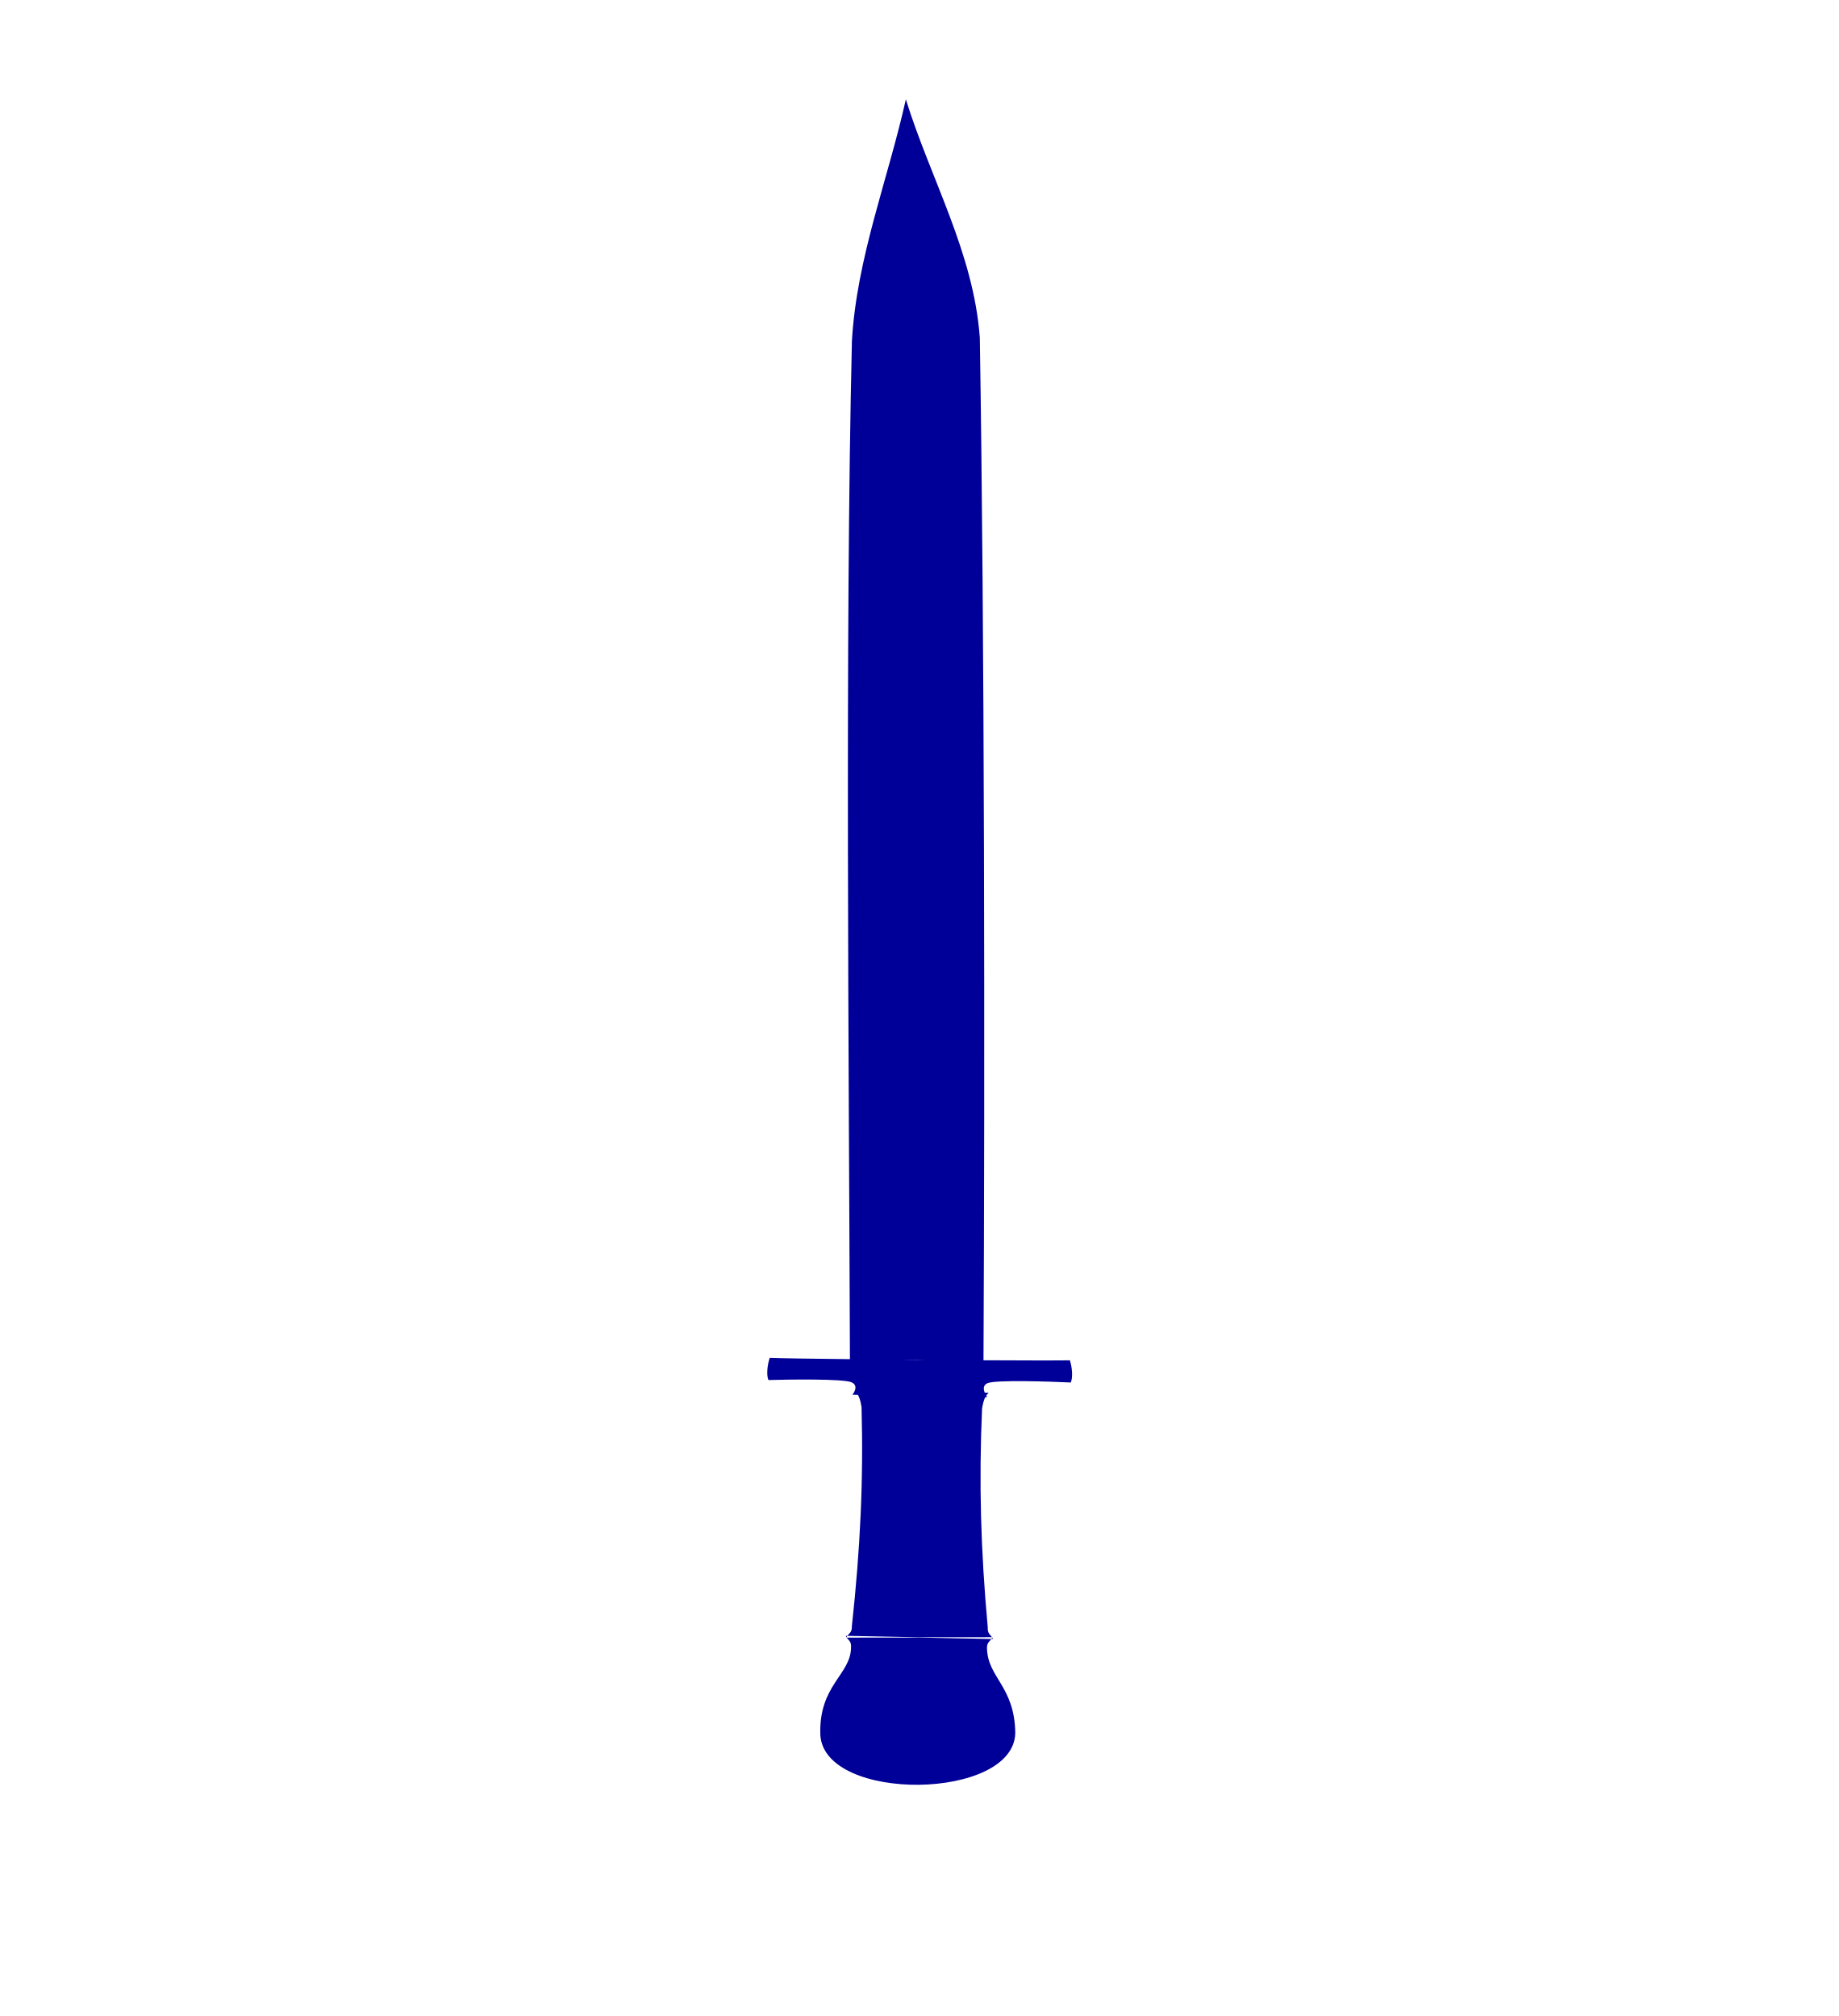
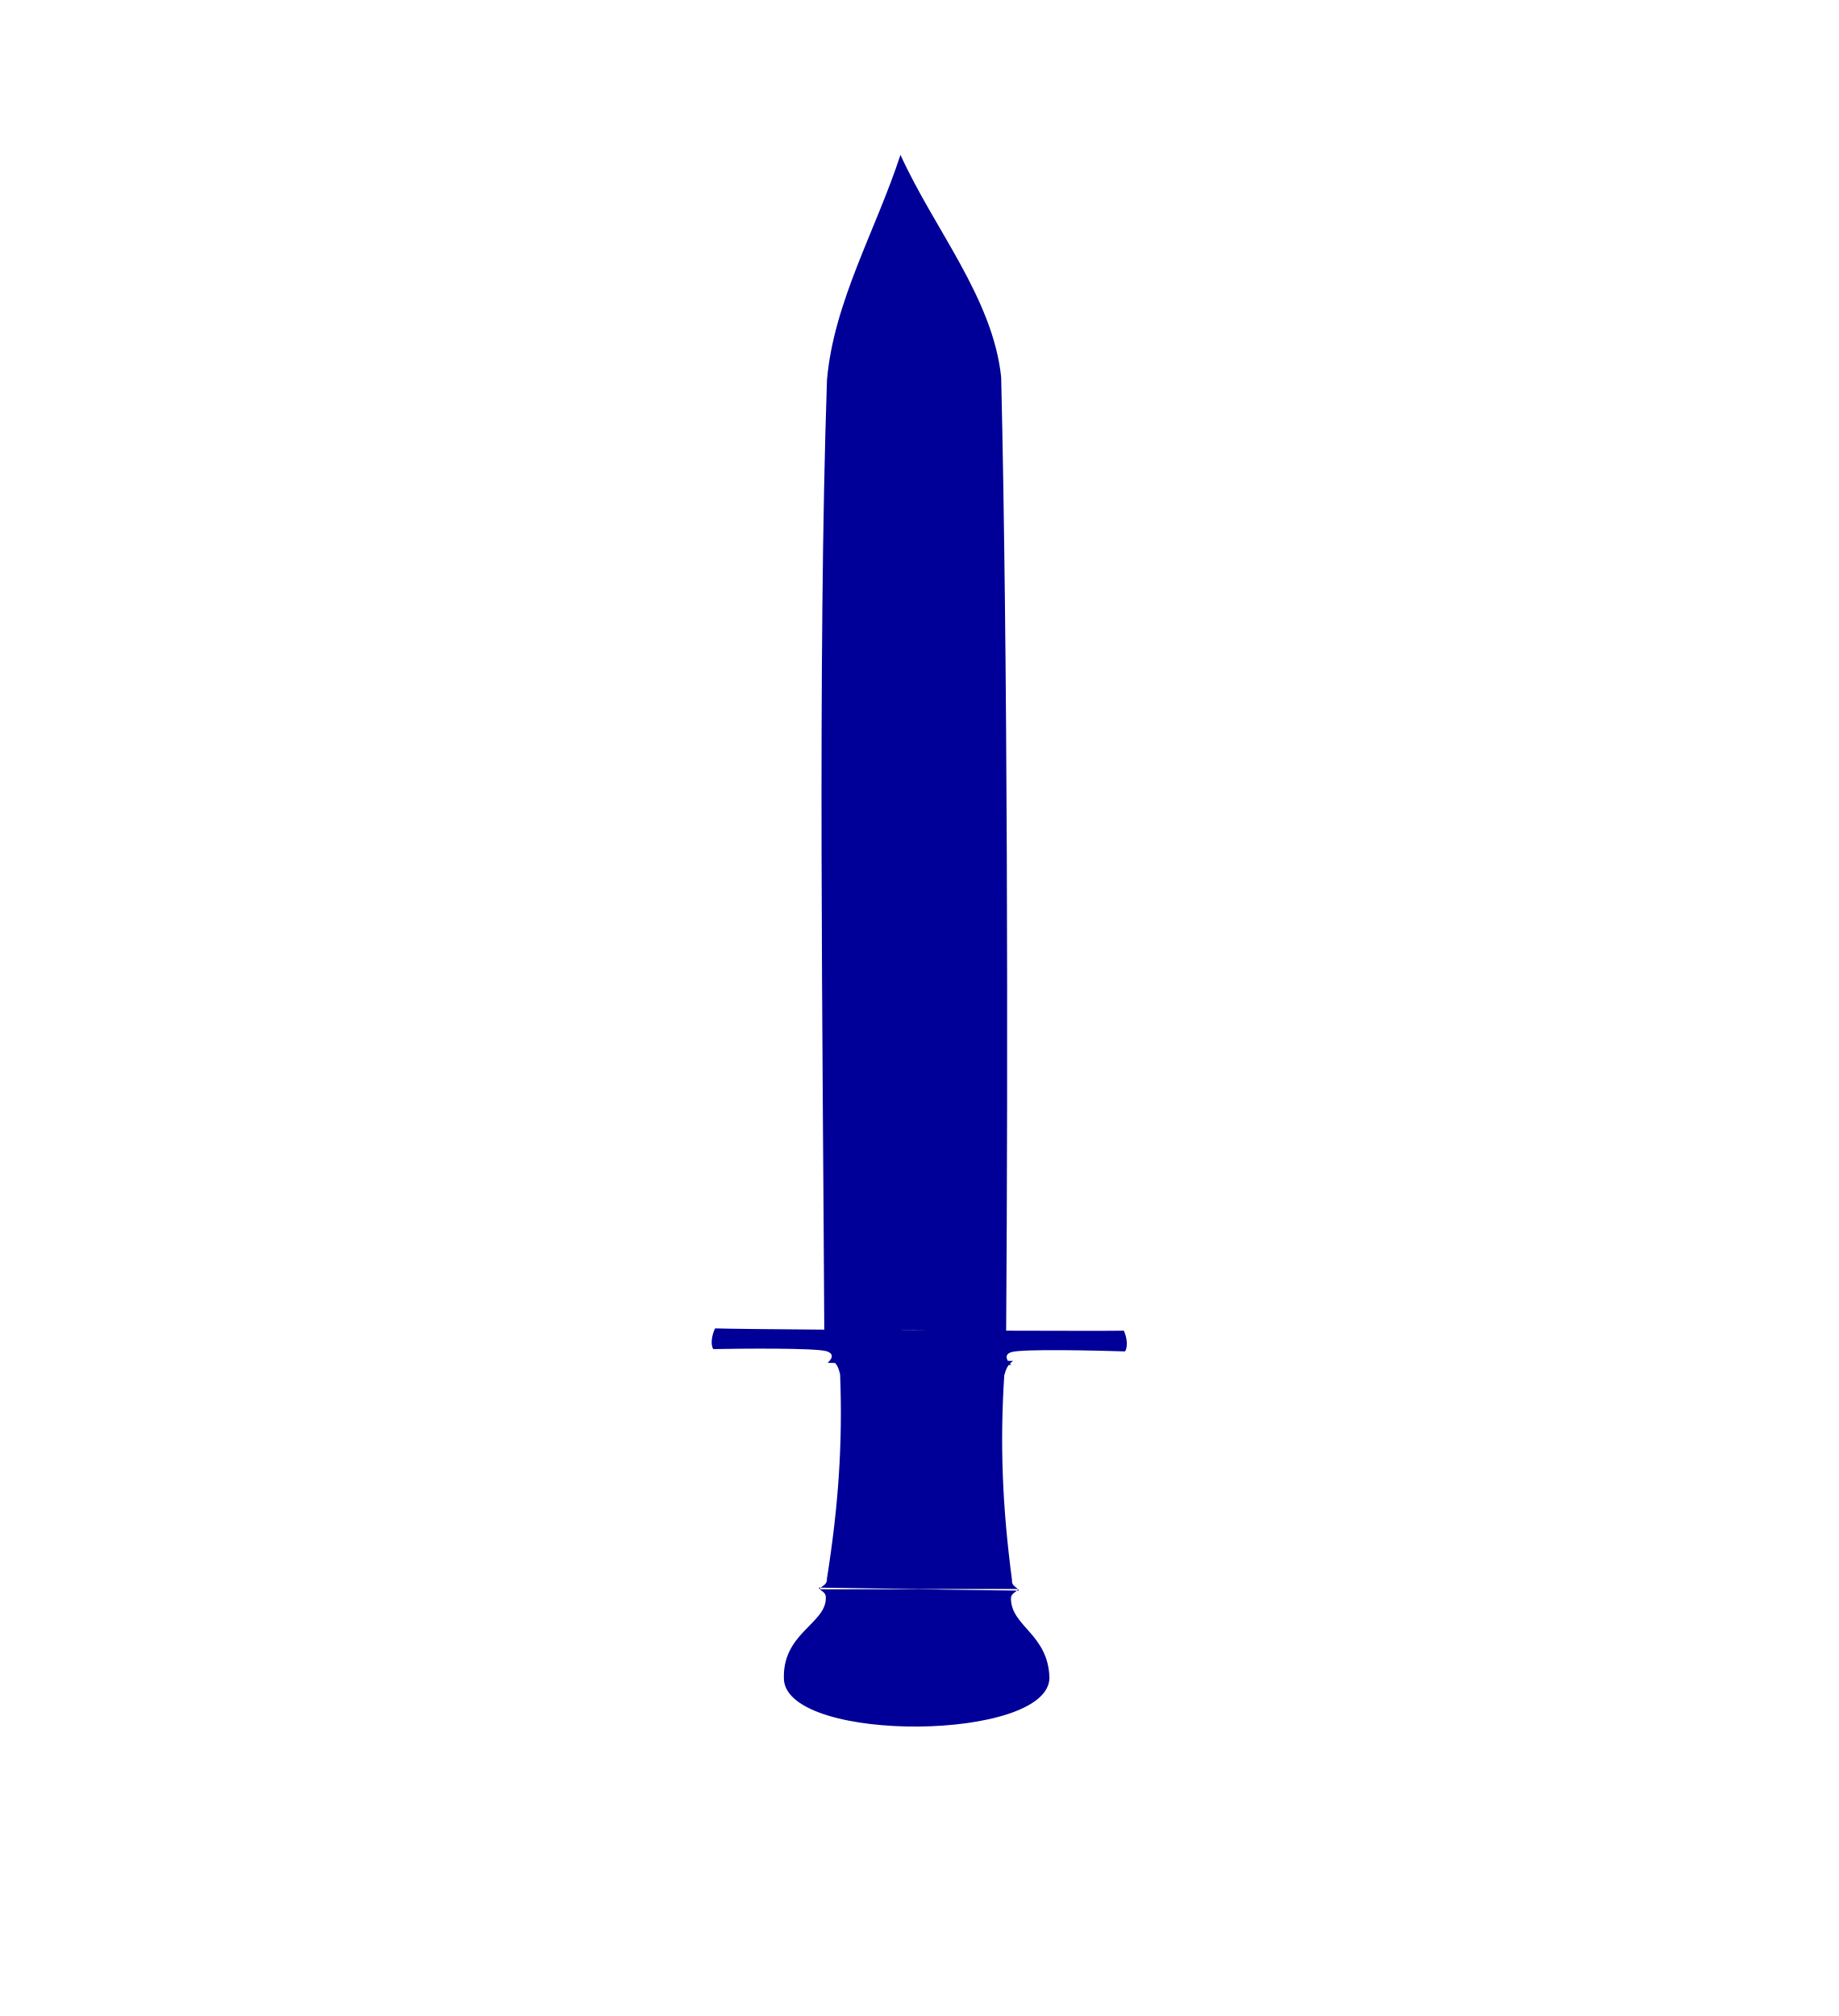
<svg xmlns="http://www.w3.org/2000/svg" width="30%" viewBox="-31 -31 62 68">
-   <path d="M -5.042 14.8 C -4.733 14.814 -3.669 14.831 -2.338 14.845 C -2.372 4.791 -2.506 -9.479 -2.271 -19.504 C -2.108 -22.311 -1.058 -24.935 -0.452 -27.649 C 0.379 -24.97 1.834 -22.474 2.042 -19.608 C 2.201 -9.79 2.215 5.029 2.166 14.882 C 3.603 14.889 4.768 14.891 5.079 14.883 C 5.153 15.109 5.188 15.458 5.109 15.632 C 4.463 15.601 2.563 15.534 2.296 15.657 C 2.145 15.726 2.164 15.865 2.209 15.974 L 2.339 15.977 C 2.307 16.008 2.281 16.04 2.259 16.073 C 2.278 16.104 2.292 16.123 2.292 16.123 L 2.23 16.123 C 2.161 16.251 2.141 16.391 2.118 16.505 C 2.009 18.997 2.071 21.259 2.31 23.898 C 2.297 24.096 2.4 24.144 2.453 24.224 L -0.007 24.226 L -2.426 24.178 C -2.37 24.099 -2.262 24.053 -2.273 23.855 C -1.987 21.222 -1.881 18.96 -1.946 16.467 C -1.968 16.344 -1.988 16.189 -2.069 16.051 L -2.255 16.045 C -2.255 16.045 -2.01 15.756 -2.276 15.628 C -2.54 15.5 -4.441 15.53 -5.087 15.549 C -5.162 15.373 -5.12 15.025 -5.042 14.8 Z M 2.433 24.283 C 2.444 24.267 2.453 24.251 2.459 24.232 C 2.468 24.247 2.476 24.263 2.48 24.284 Z M -2.452 24.232 C -2.451 24.232 -2.449 24.236 -2.447 24.237 L -2.454 24.237 C -2.453 24.235 -2.452 24.233 -2.452 24.232 Z M 0.013 24.236 L 2.433 24.283 C 2.378 24.363 2.273 24.407 2.284 24.606 C 2.313 25.593 3.207 25.87 3.238 27.438 C 3.22 29.732 -3.195 29.816 -3.336 27.524 C -3.398 25.835 -2.302 25.489 -2.301 24.563 C -2.286 24.365 -2.393 24.318 -2.447 24.237 Z M 2.461 24.224 C 2.46 24.226 2.459 24.229 2.459 24.232 C 2.457 24.229 2.456 24.226 2.453 24.224 Z M -2.475 24.177 L -2.426 24.178 C -2.436 24.194 -2.446 24.211 -2.452 24.232 C -2.462 24.215 -2.47 24.197 -2.475 24.177 Z M -0.562 14.862 C -0.287 14.865 -0.01 14.867 0.266 14.869 C -0.008 14.86 -0.289 14.858 -0.562 14.862 Z" style="fill:#000099;strokeWidth:0" />
+   <path d="M -6.885 13.807 C -6.464 13.82 -5.016 13.836 -3.203 13.849 C -3.249 4.473 -3.431 -8.834 -3.112 -18.182 C -2.89 -20.8 -1.459 -23.248 -0.634 -25.778 C 0.497 -23.28 2.48 -20.953 2.762 -18.28 C 2.978 -9.124 2.997 4.695 2.93 13.884 C 4.888 13.89 6.475 13.892 6.898 13.884 C 6.999 14.096 7.046 14.421 6.939 14.583 C 6.059 14.555 3.472 14.492 3.108 14.607 C 2.902 14.67 2.928 14.801 2.989 14.902 L 3.167 14.905 C 3.123 14.934 3.088 14.964 3.057 14.994 C 3.084 15.023 3.103 15.041 3.103 15.041 L 3.018 15.041 C 2.925 15.16 2.897 15.291 2.866 15.397 C 2.717 17.721 2.802 19.83 3.127 22.292 C 3.109 22.476 3.25 22.52 3.322 22.596 L -0.028 22.598 L -3.323 22.552 C -3.246 22.479 -3.099 22.436 -3.114 22.251 C -2.725 19.796 -2.58 17.687 -2.669 15.362 C -2.698 15.247 -2.726 15.102 -2.837 14.974 L -3.09 14.968 C -3.09 14.968 -2.757 14.698 -3.118 14.58 C -3.478 14.46 -6.066 14.488 -6.947 14.505 C -7.049 14.342 -6.991 14.017 -6.885 13.807 Z M 3.294 22.651 C 3.309 22.635 3.322 22.621 3.329 22.603 C 3.342 22.617 3.353 22.632 3.359 22.652 Z M -3.358 22.603 C -3.357 22.603 -3.353 22.606 -3.352 22.607 L -3.361 22.607 C -3.36 22.605 -3.358 22.604 -3.358 22.603 Z M -0.001 22.606 L 3.294 22.651 C 3.219 22.725 3.076 22.766 3.092 22.952 C 3.131 23.872 4.348 24.131 4.39 25.593 C 4.366 27.732 -4.37 27.811 -4.563 25.673 C -4.647 24.098 -3.154 23.775 -3.152 22.912 C -3.132 22.727 -3.277 22.683 -3.352 22.607 Z M 3.333 22.596 C 3.331 22.598 3.329 22.601 3.329 22.603 C 3.328 22.601 3.326 22.598 3.322 22.596 Z M -3.389 22.551 L -3.323 22.552 C -3.336 22.568 -3.35 22.583 -3.358 22.603 C -3.372 22.587 -3.383 22.571 -3.389 22.551 Z M -0.784 13.865 C -0.41 13.868 -0.032 13.87 0.343 13.872 C -0.03 13.863 -0.413 13.861 -0.784 13.865 Z" style="fill: rgb(0, 0, 153);" />
</svg>
